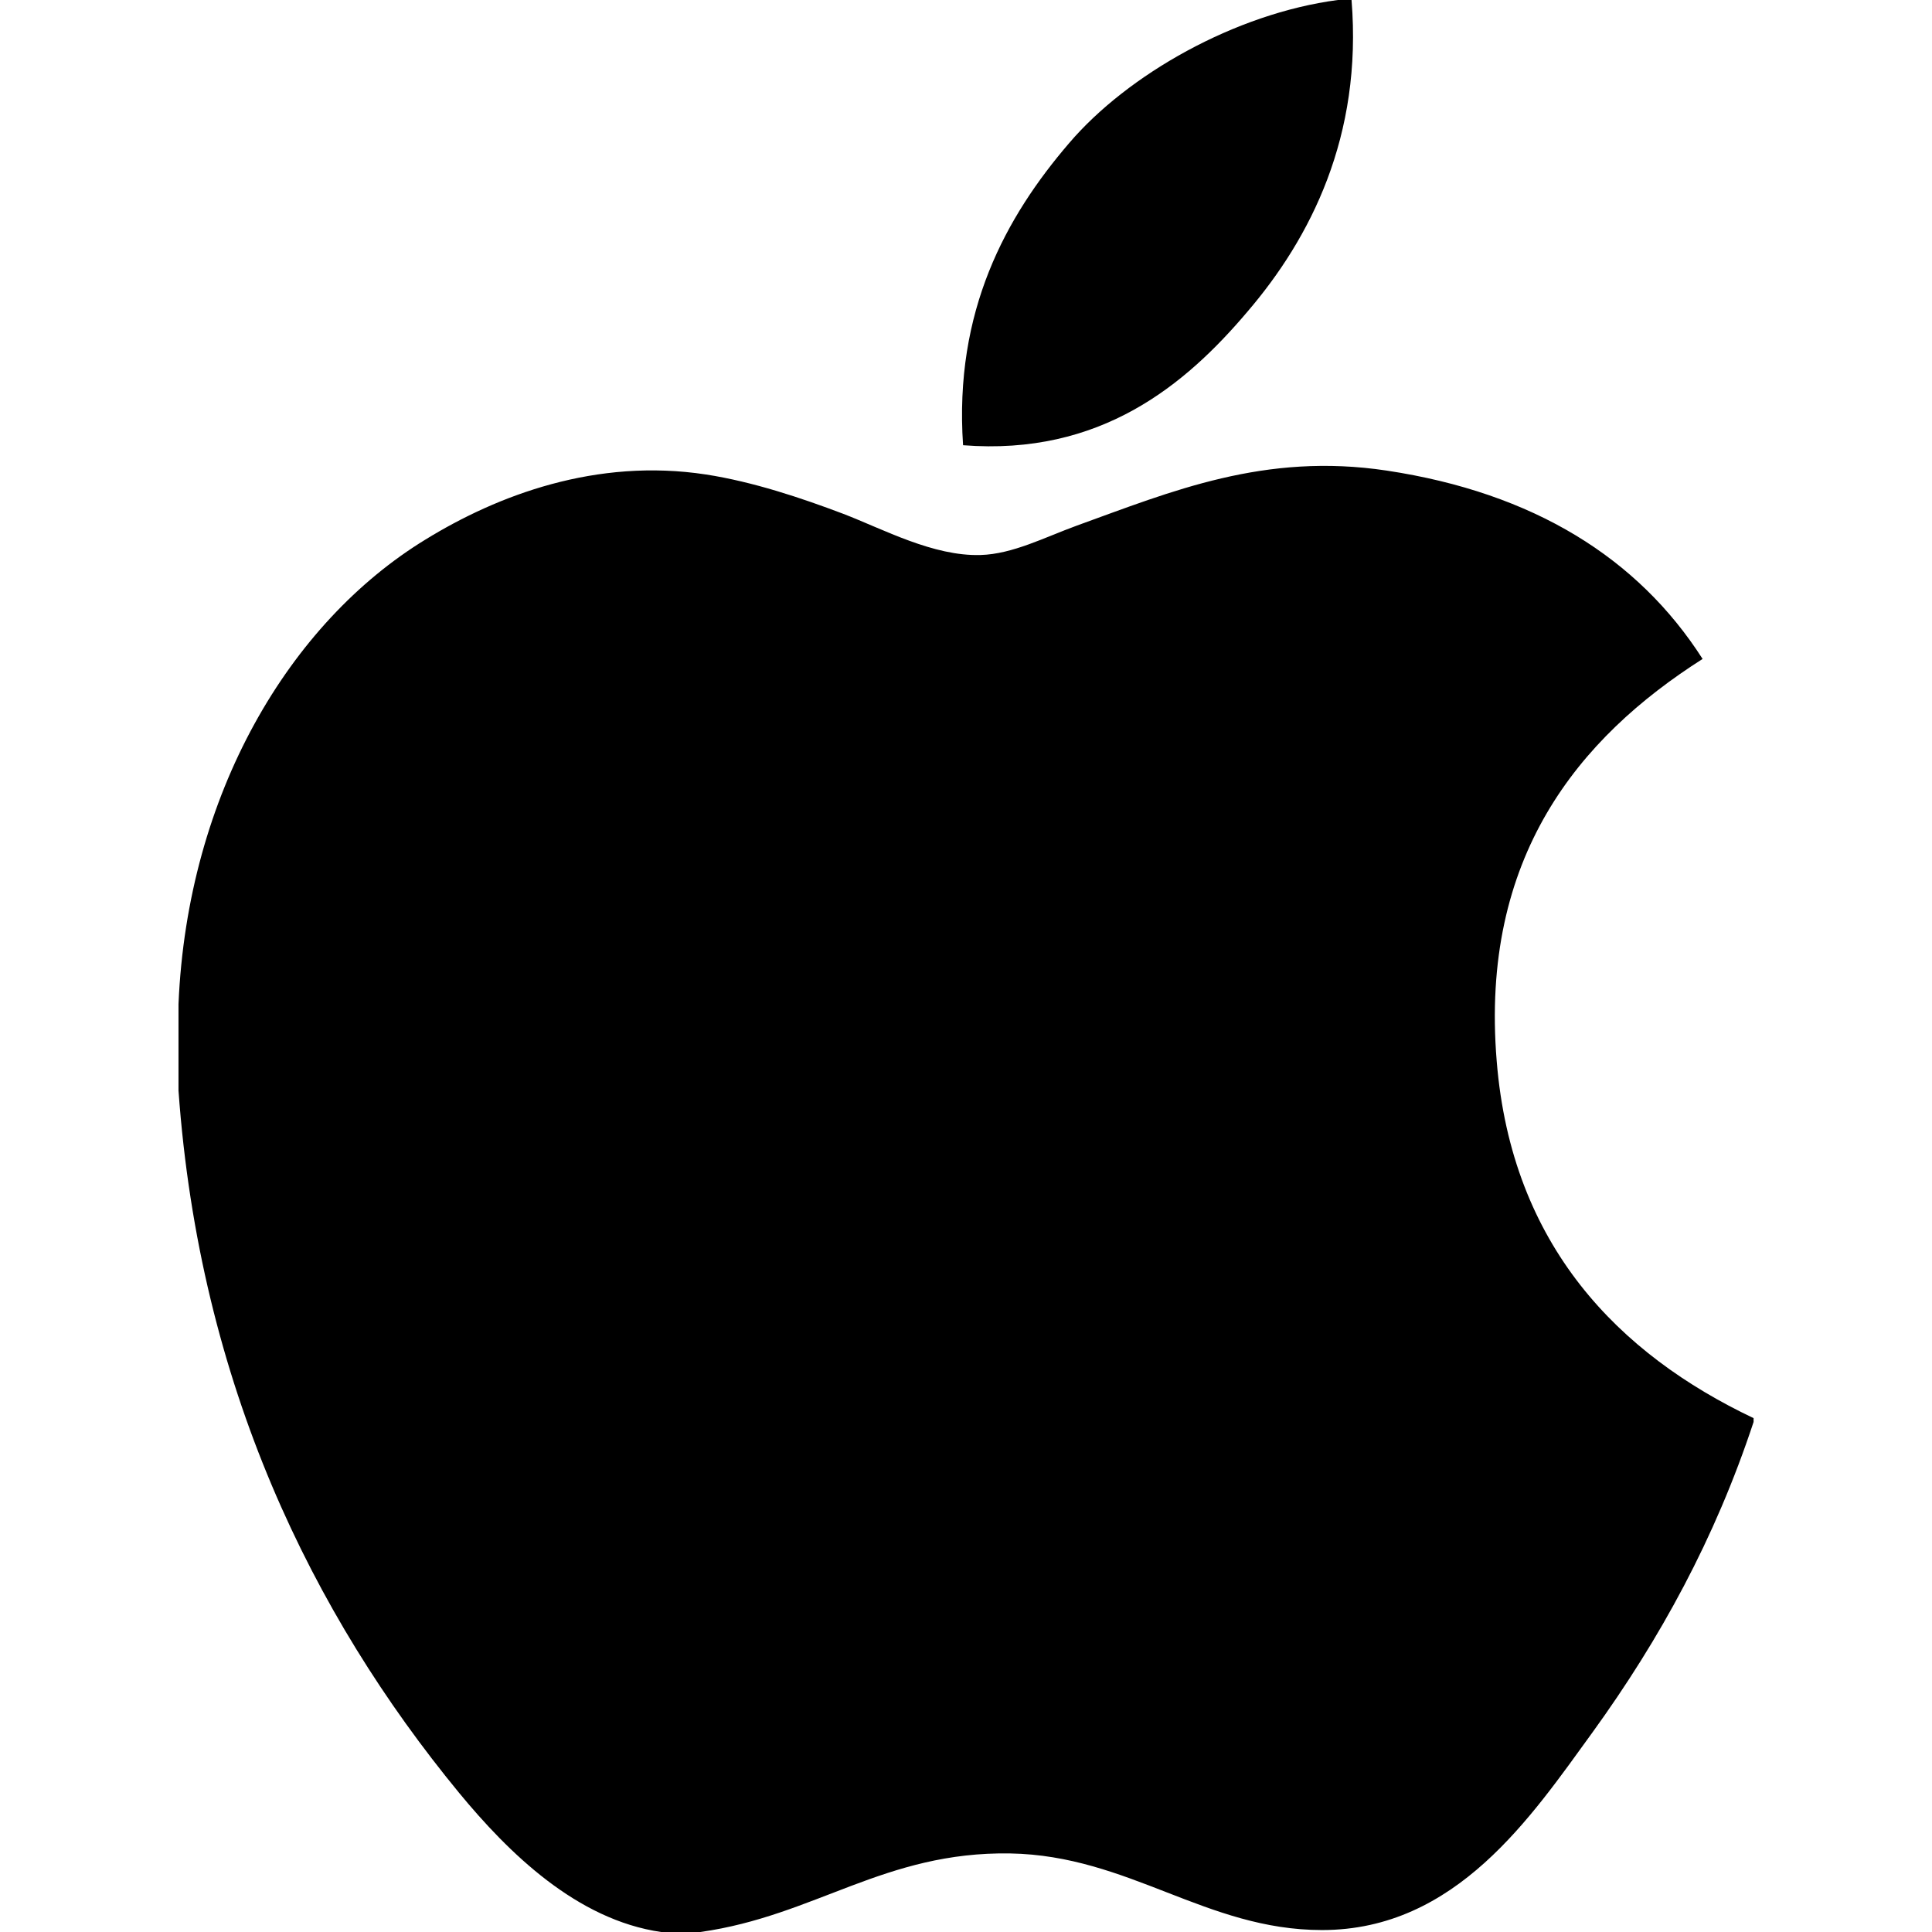
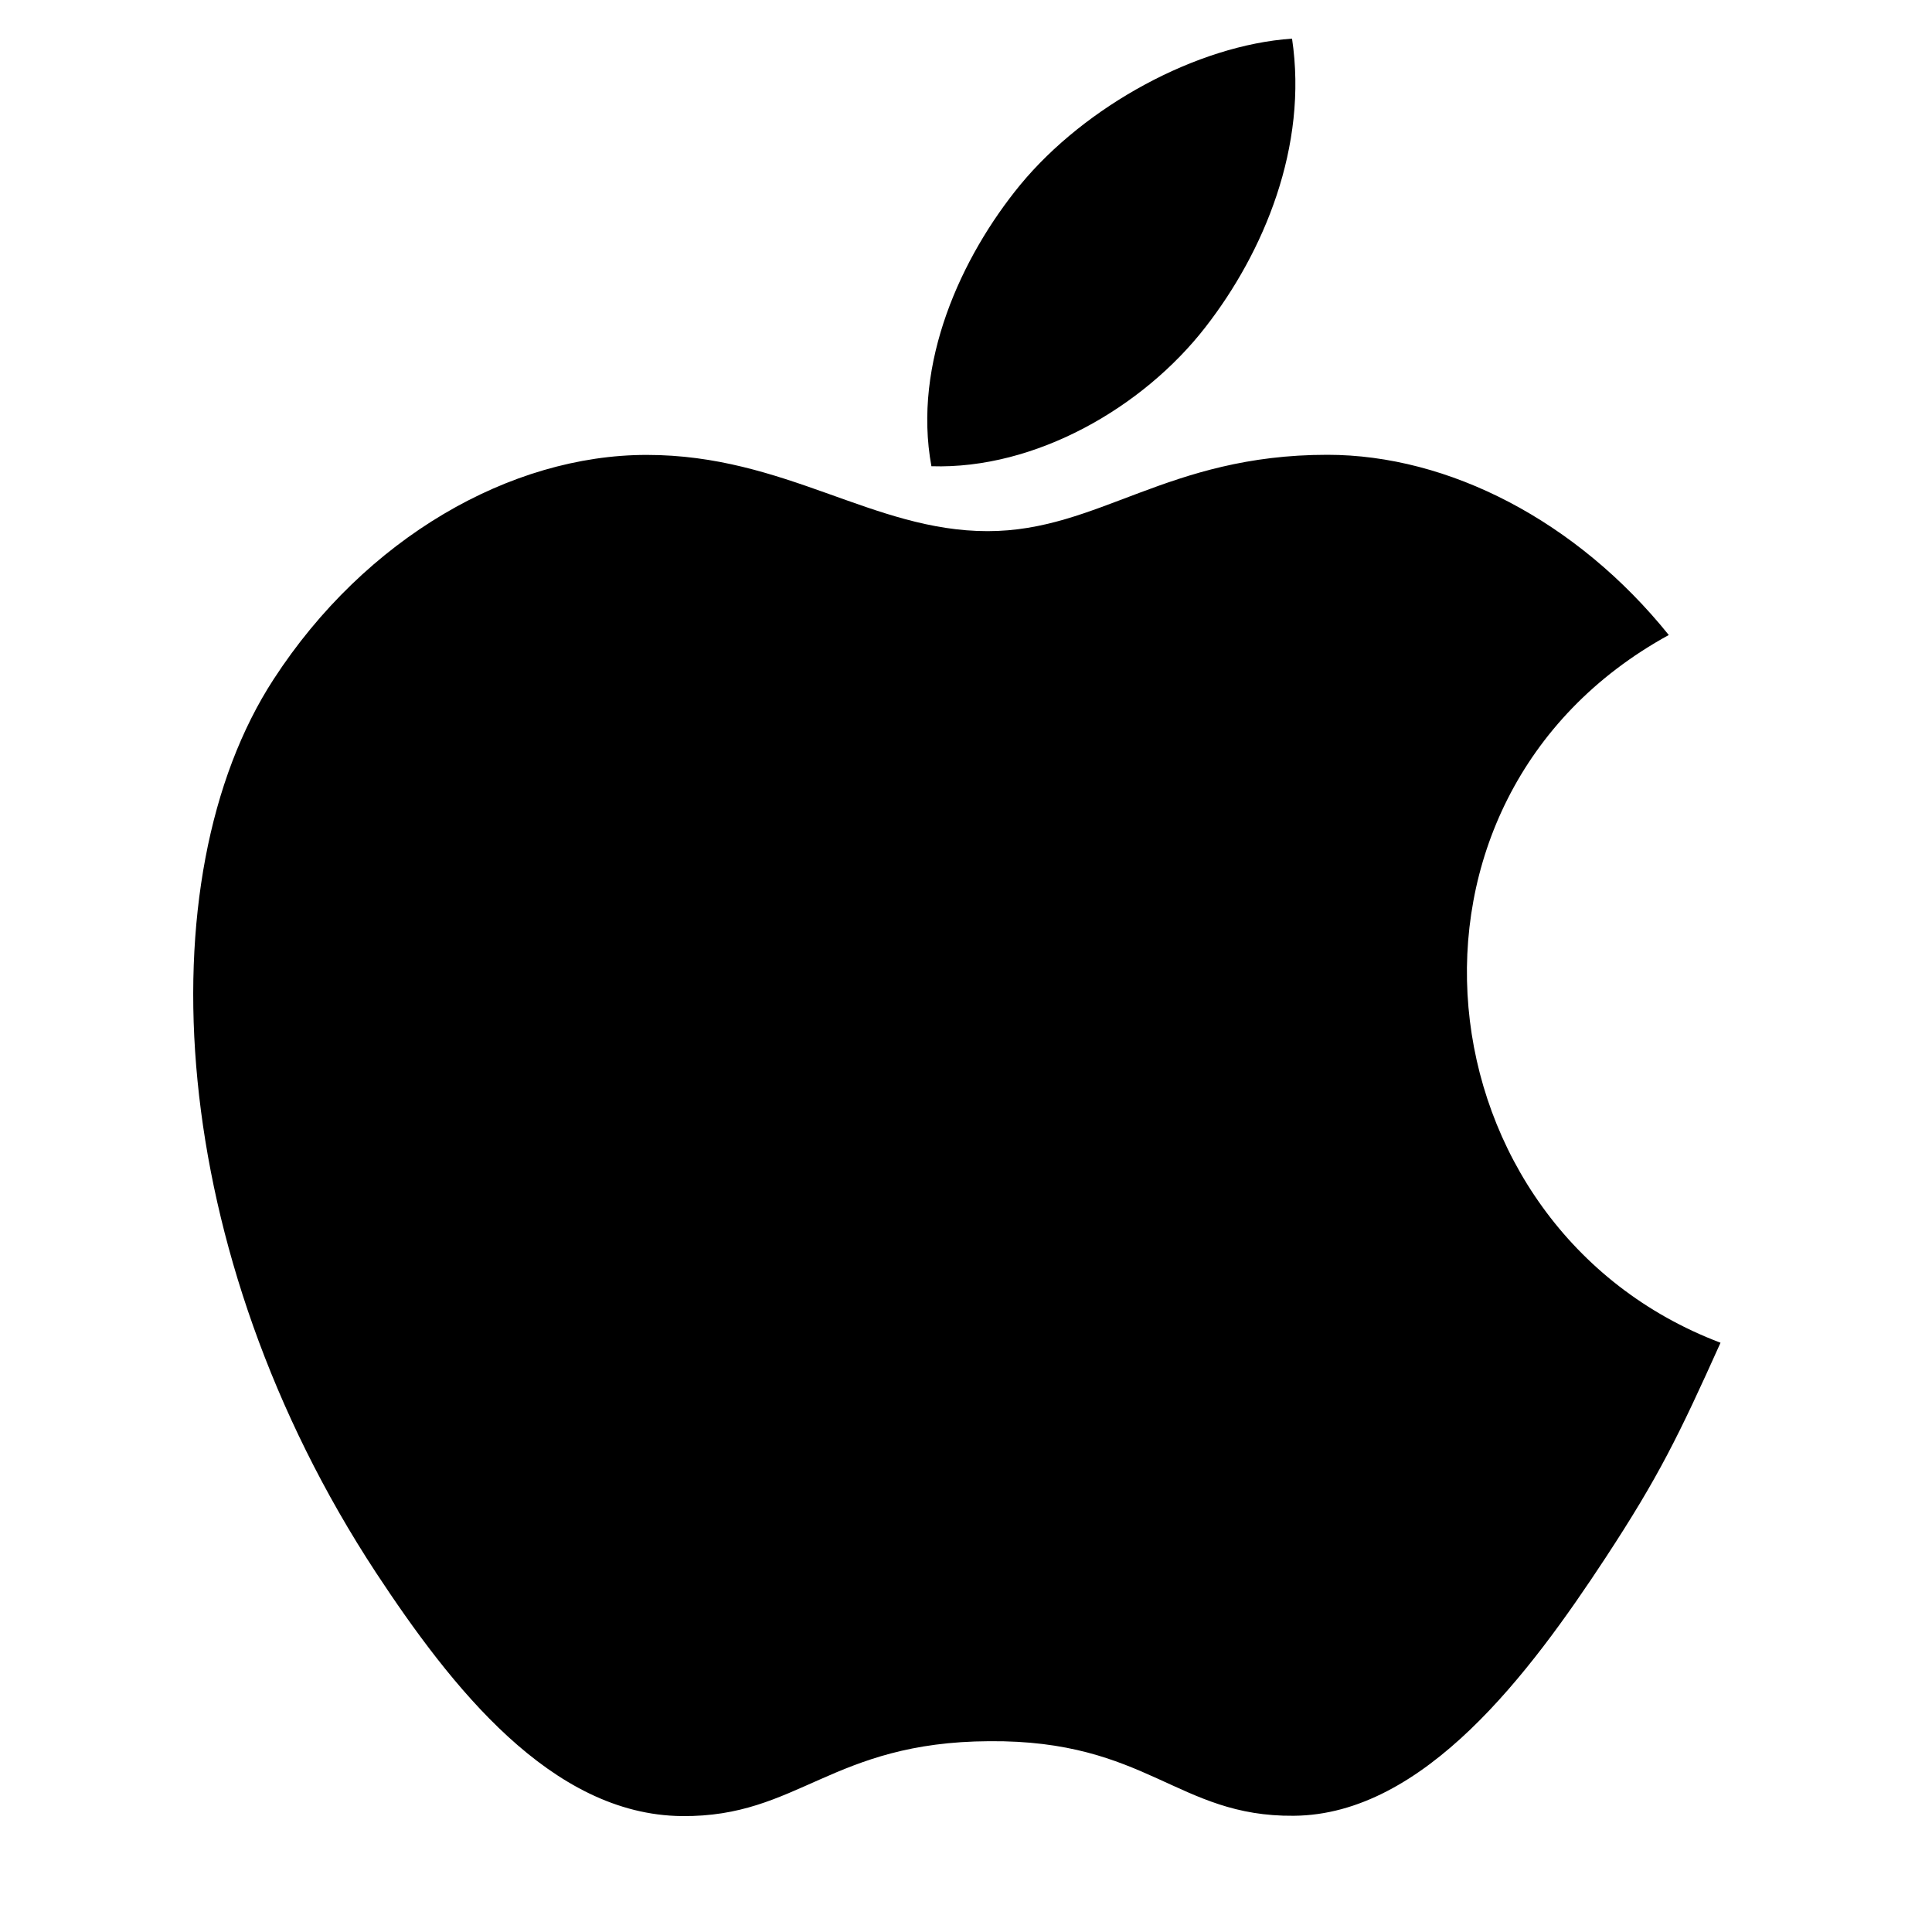
- <svg xmlns="http://www.w3.org/2000/svg" fill="#000000" height="800px" width="800px" version="1.1" id="Capa_1" viewBox="0 0 22.773 22.773" xml:space="preserve">
-   <g>
-     <g>
-       <path d="M15.769,0c0.053,0,0.106,0,0.162,0c0.13,1.606-0.483,2.806-1.228,3.675c-0.731,0.863-1.732,1.7-3.351,1.573    c-0.108-1.583,0.506-2.694,1.25-3.561C13.292,0.879,14.557,0.16,15.769,0z" />
-       <path d="M20.67,16.716c0,0.016,0,0.03,0,0.045c-0.455,1.378-1.104,2.559-1.896,3.655c-0.723,0.995-1.609,2.334-3.191,2.334    c-1.367,0-2.275-0.879-3.676-0.903c-1.482-0.024-2.297,0.735-3.652,0.926c-0.155,0-0.31,0-0.462,0    c-0.995-0.144-1.798-0.932-2.383-1.642c-1.725-2.098-3.058-4.808-3.306-8.276c0-0.34,0-0.679,0-1.019    c0.105-2.482,1.311-4.5,2.914-5.478c0.846-0.52,2.009-0.963,3.304-0.765c0.555,0.086,1.122,0.276,1.619,0.464    c0.471,0.181,1.06,0.502,1.618,0.485c0.378-0.011,0.754-0.208,1.135-0.347c1.116-0.403,2.21-0.865,3.652-0.648    c1.733,0.262,2.963,1.032,3.723,2.22c-1.466,0.933-2.625,2.339-2.427,4.74C17.818,14.688,19.086,15.964,20.67,16.716z" />
-     </g>
-     <g>
- 	</g>
-     <g>
- 	</g>
-     <g>
- 	</g>
-     <g>
- 	</g>
-     <g>
- 	</g>
-     <g>
- 	</g>
-     <g>
- 	</g>
-     <g>
- 	</g>
-     <g>
- 	</g>
-     <g>
- 	</g>
-     <g>
- 	</g>
-     <g>
- 	</g>
-     <g>
- 	</g>
-     <g>
- 	</g>
-     <g>
- 	</g>
-   </g>
+ <svg xmlns="http://www.w3.org/2000/svg" viewBox="0 0 50 50" width="50px" height="50px">
+   <path d="M 44.527 34.75 C 43.449 37.145 42.93 38.215 41.543 40.328 C 39.602 43.281 36.863 46.969 33.48 46.992 C 30.469 47.02 29.691 45.027 25.602 45.062 C 21.516 45.082 20.664 47.031 17.648 47 C 14.262 46.969 11.672 43.648 9.73 40.699 C 4.301 32.43 3.727 22.734 7.082 17.578 C 9.457 13.922 13.211 11.773 16.738 11.773 C 20.332 11.773 22.59 13.746 25.559 13.746 C 28.441 13.746 30.195 11.77 34.352 11.77 C 37.492 11.77 40.812 13.48 43.188 16.434 C 35.422 20.691 36.684 31.781 44.527 34.75 Z M 31.195 8.469 C 32.707 6.527 33.855 3.789 33.438 1 C 30.973 1.168 28.09 2.742 26.406 4.781 C 24.879 6.641 23.613 9.398 24.105 12.066 C 26.797 12.152 29.582 10.547 31.195 8.469 Z" />
</svg>
